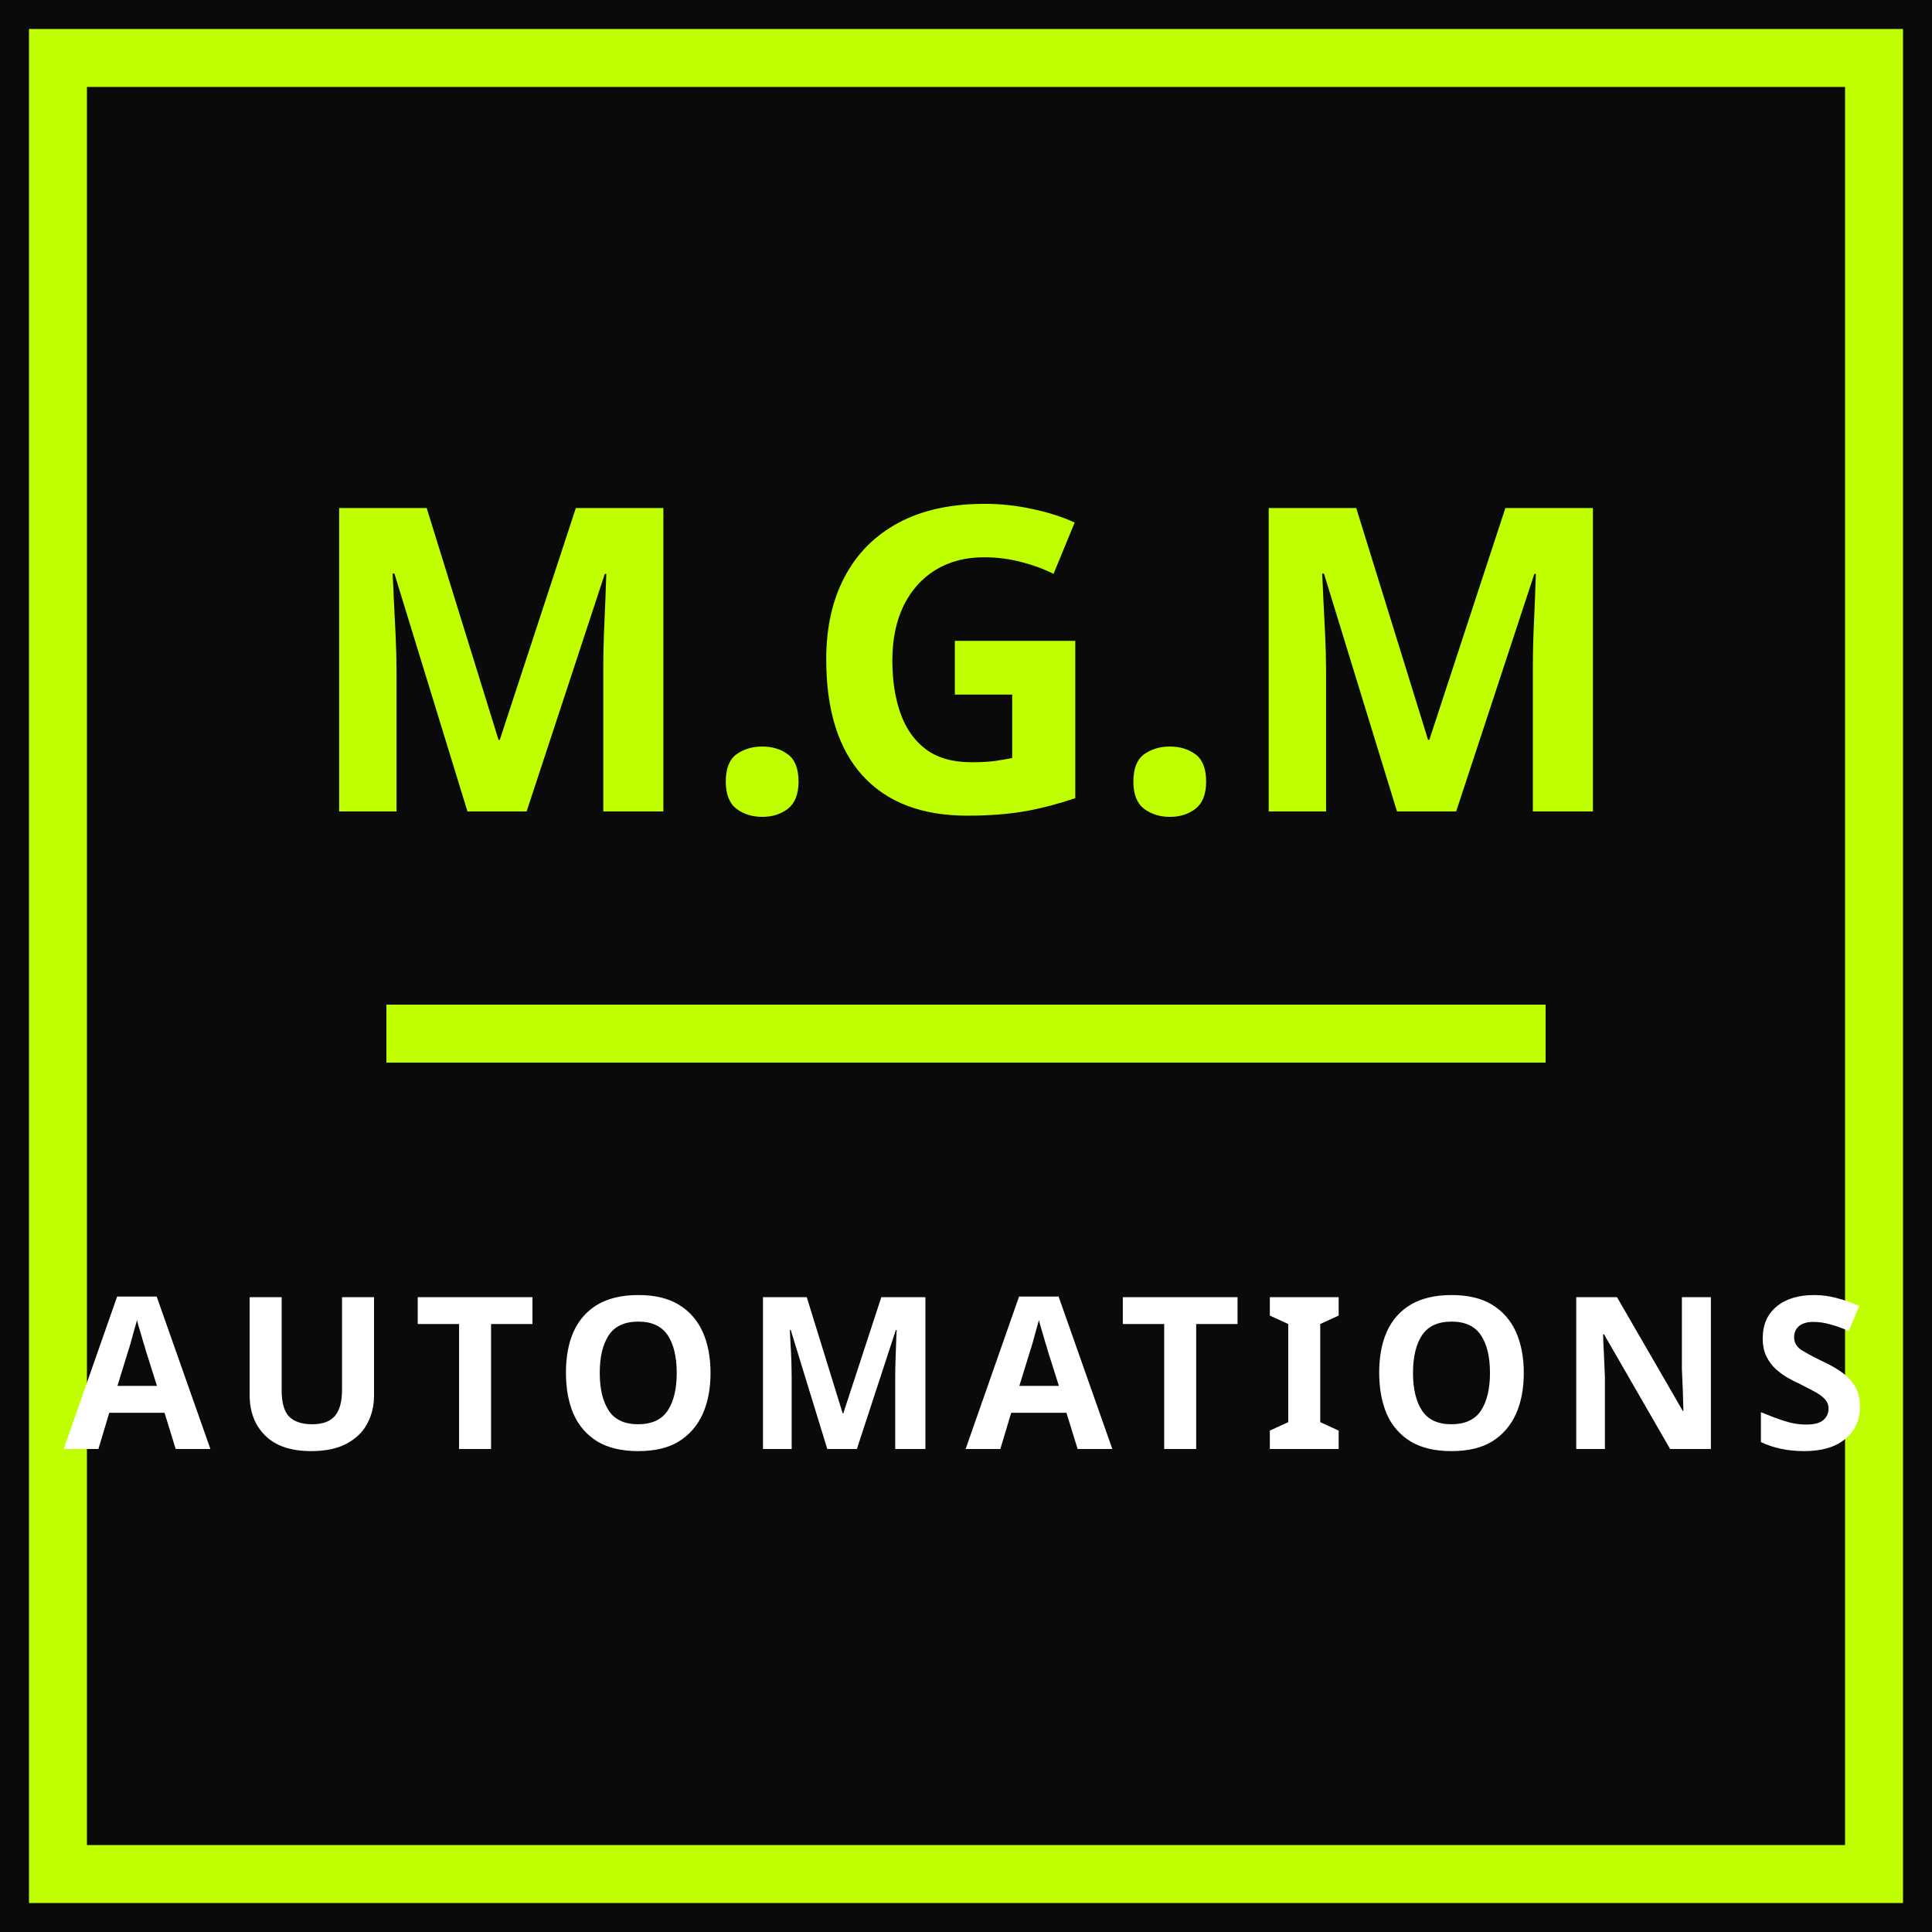
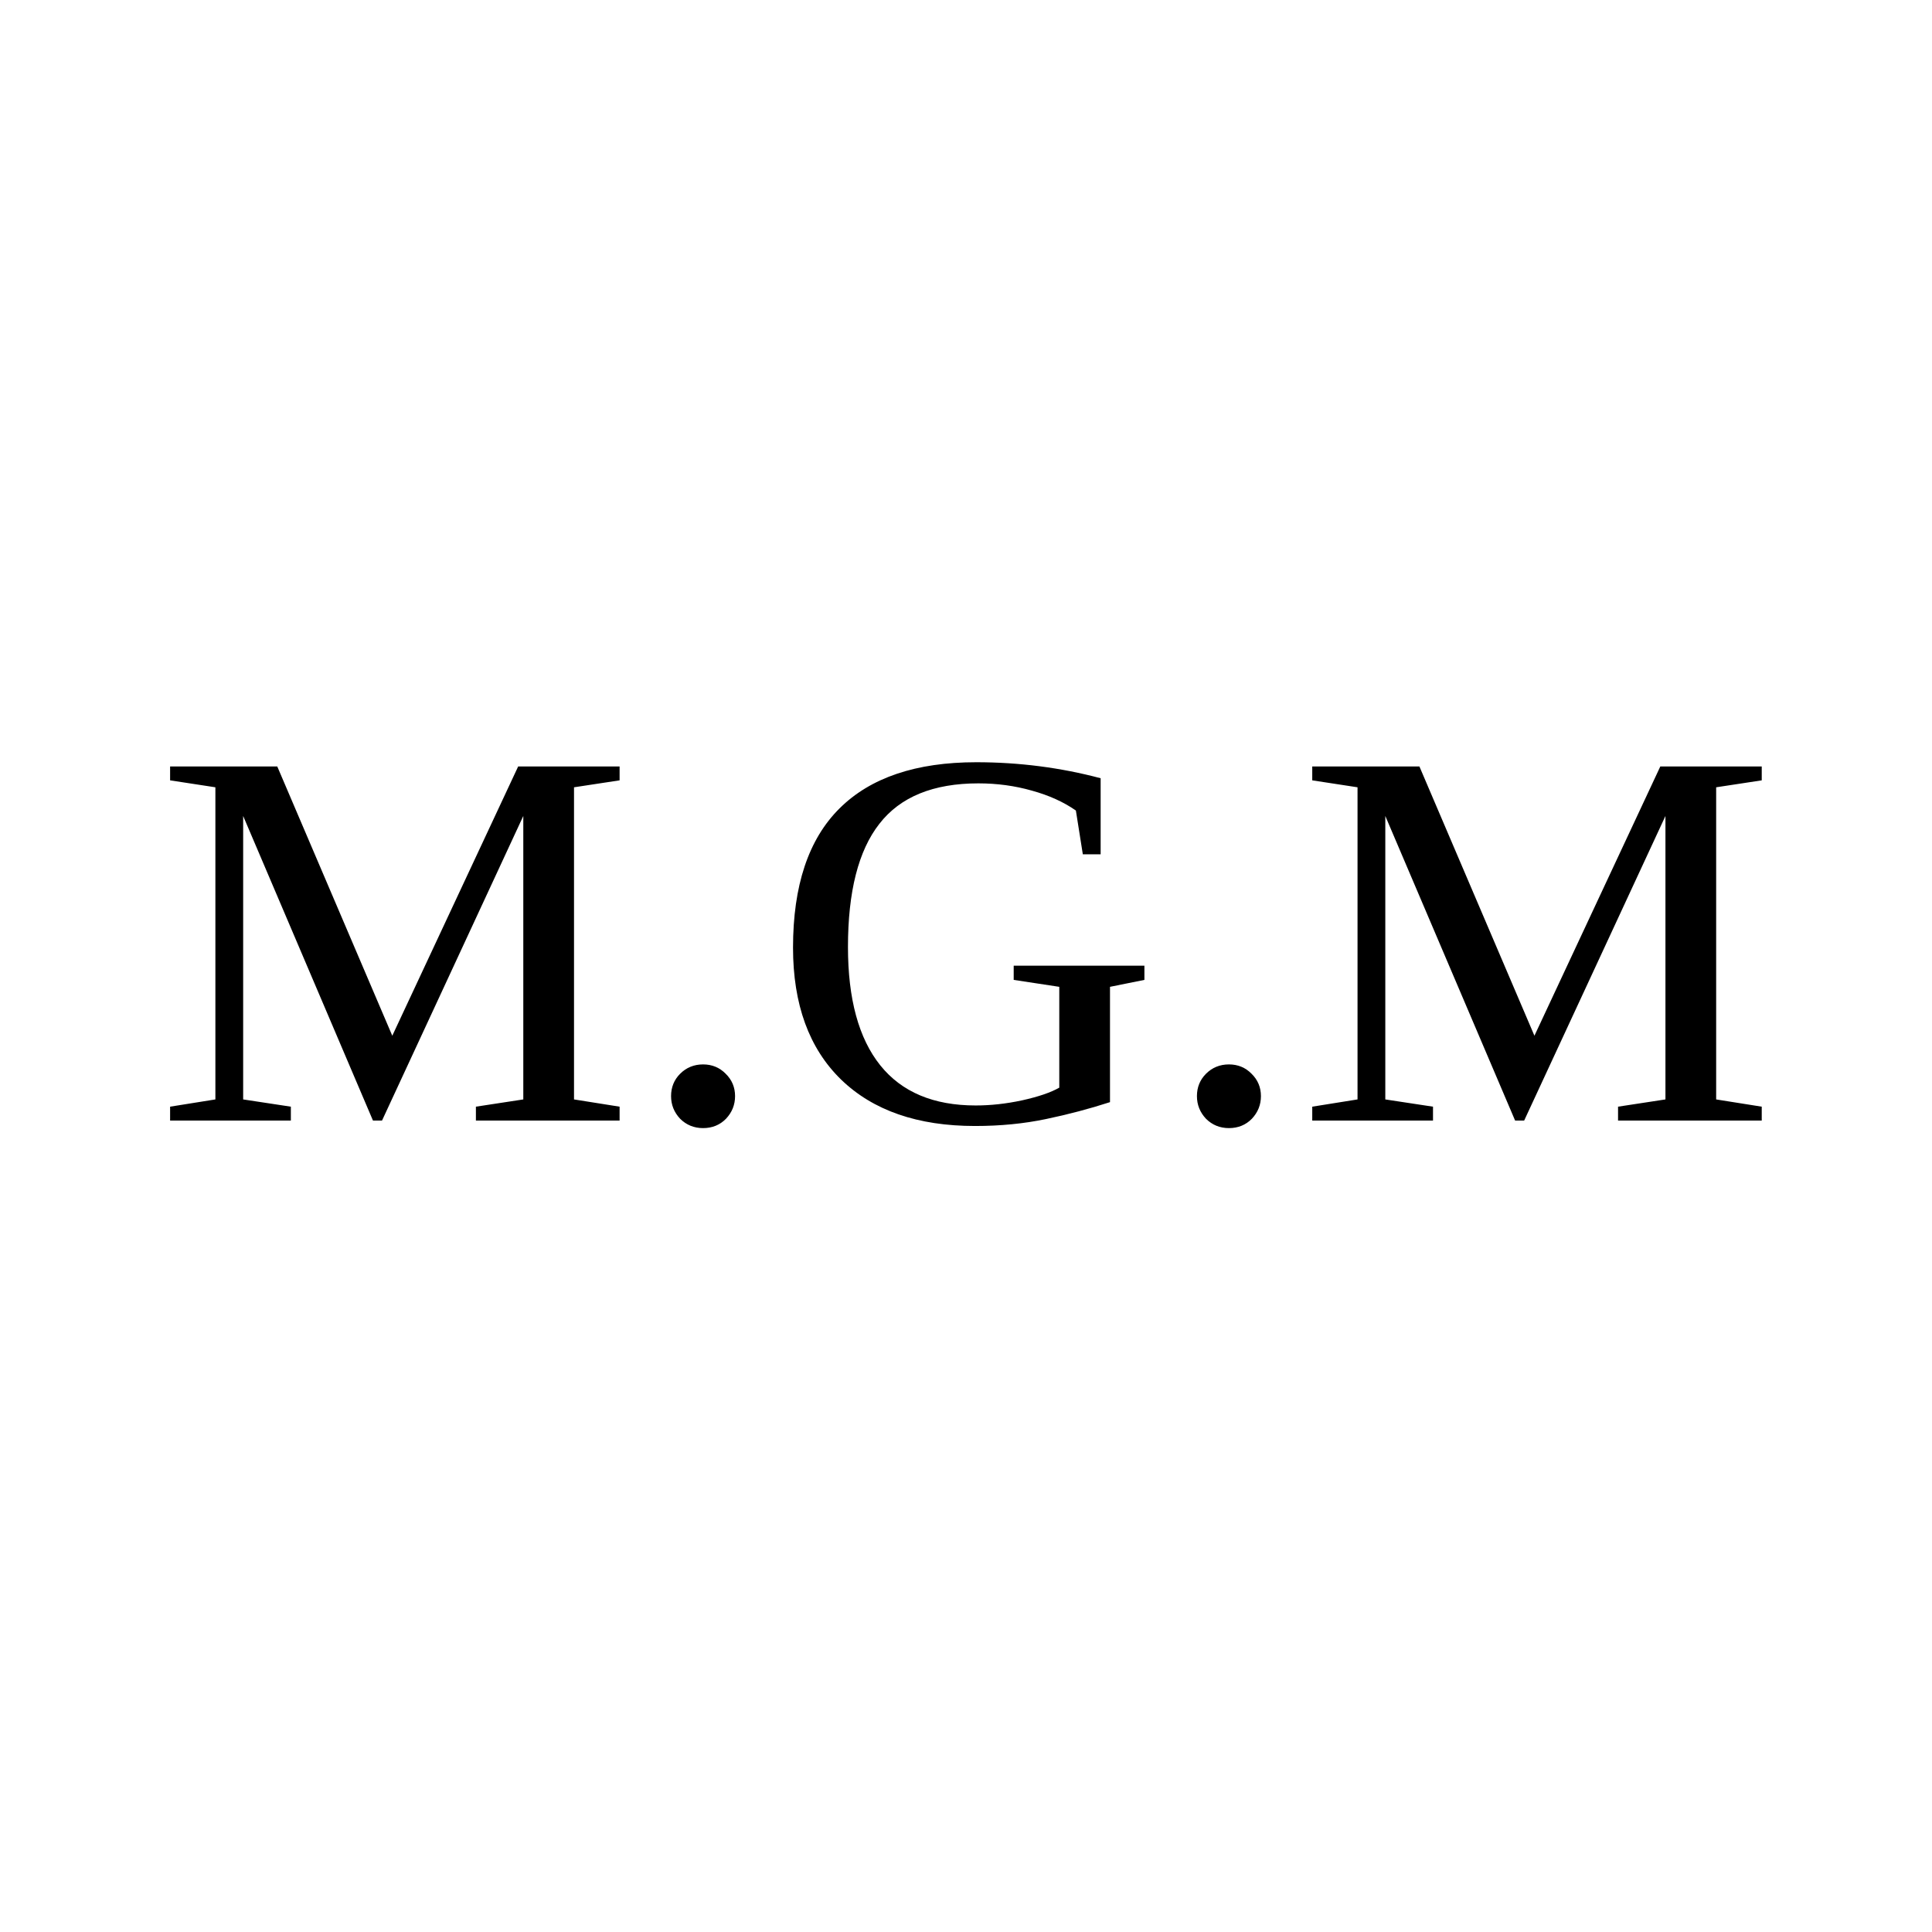
<svg xmlns="http://www.w3.org/2000/svg" viewBox="0 0 100 100">
-   <rect width="100" height="100" fill="#0A0A0B" />
-   <rect x="3" y="3" width="94" height="94" fill="none" stroke="#BFFF00" stroke-width="3" />
-   <text x="50" y="42" font-family="system-ui, sans-serif" font-size="22" font-weight="700" fill="#BFFF00" text-anchor="middle">M.G.M</text>
-   <rect x="20" y="52" width="60" height="3" fill="#BFFF00" />
-   <text x="50" y="75" font-family="system-ui, sans-serif" font-size="11" font-weight="600" fill="#FFFFFF" text-anchor="middle" letter-spacing="0.1em">AUTOMATIONS</text>
+   <rect width="100" height="100" fill="#FFFFFF" />
+   <text x="50" y="58" font-family="Times New Roman, Times, serif" font-size="28" font-weight="400" fill="#000000" text-anchor="middle">M.G.M</text>
</svg>
